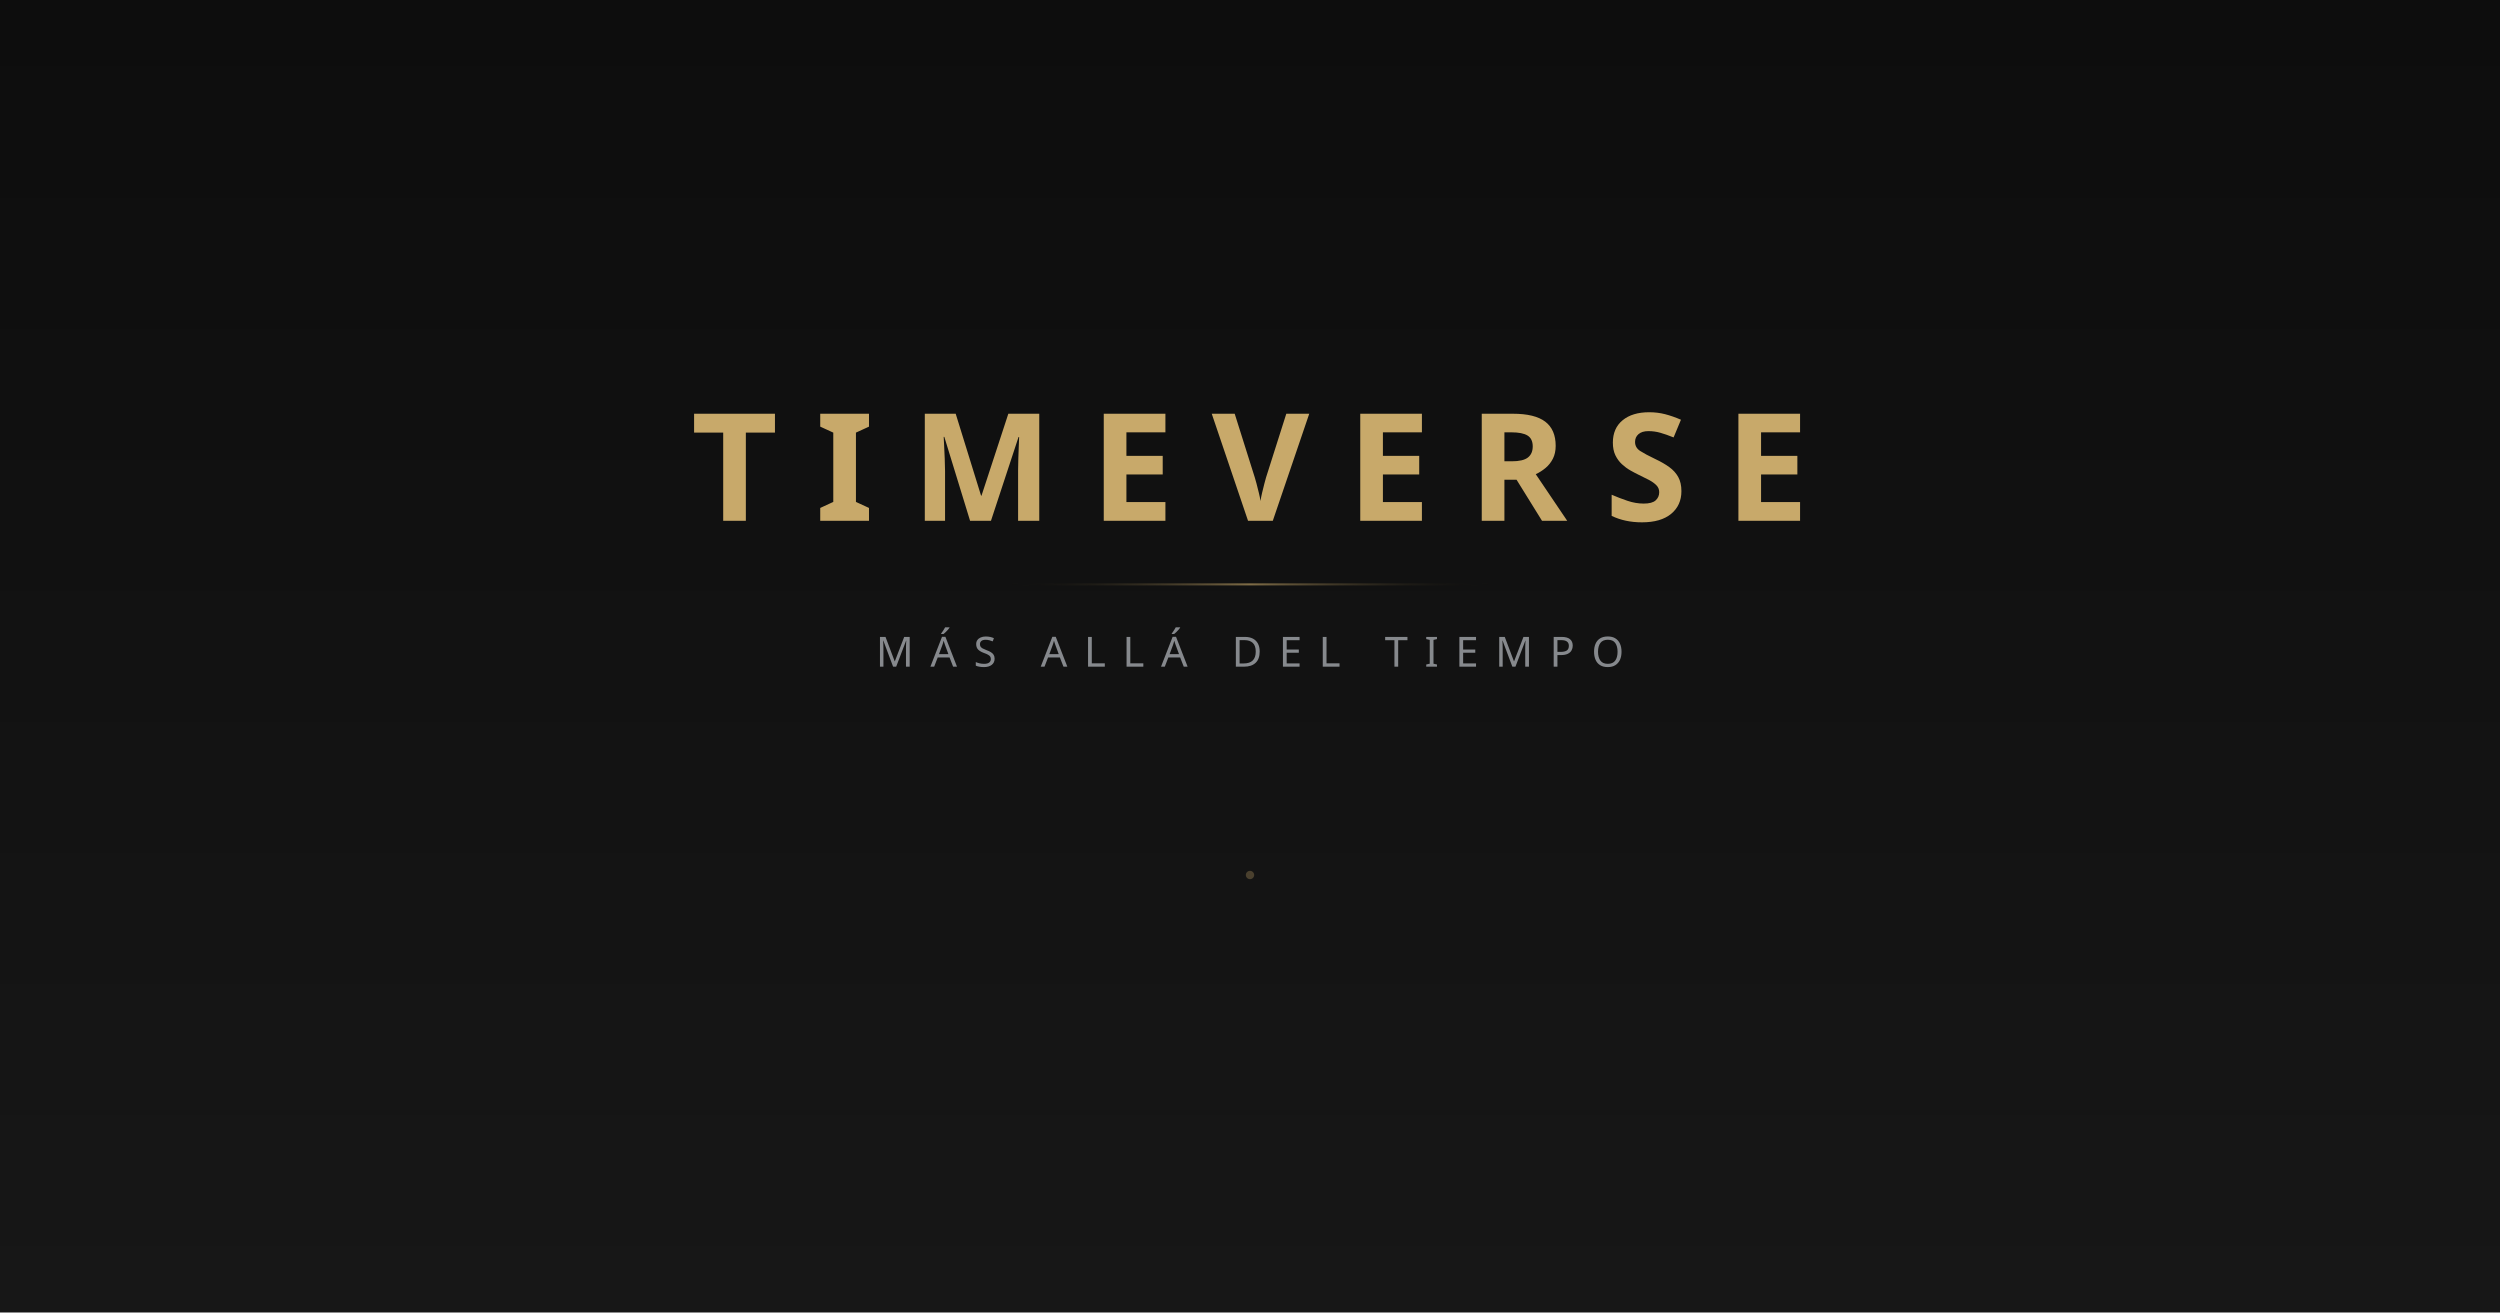
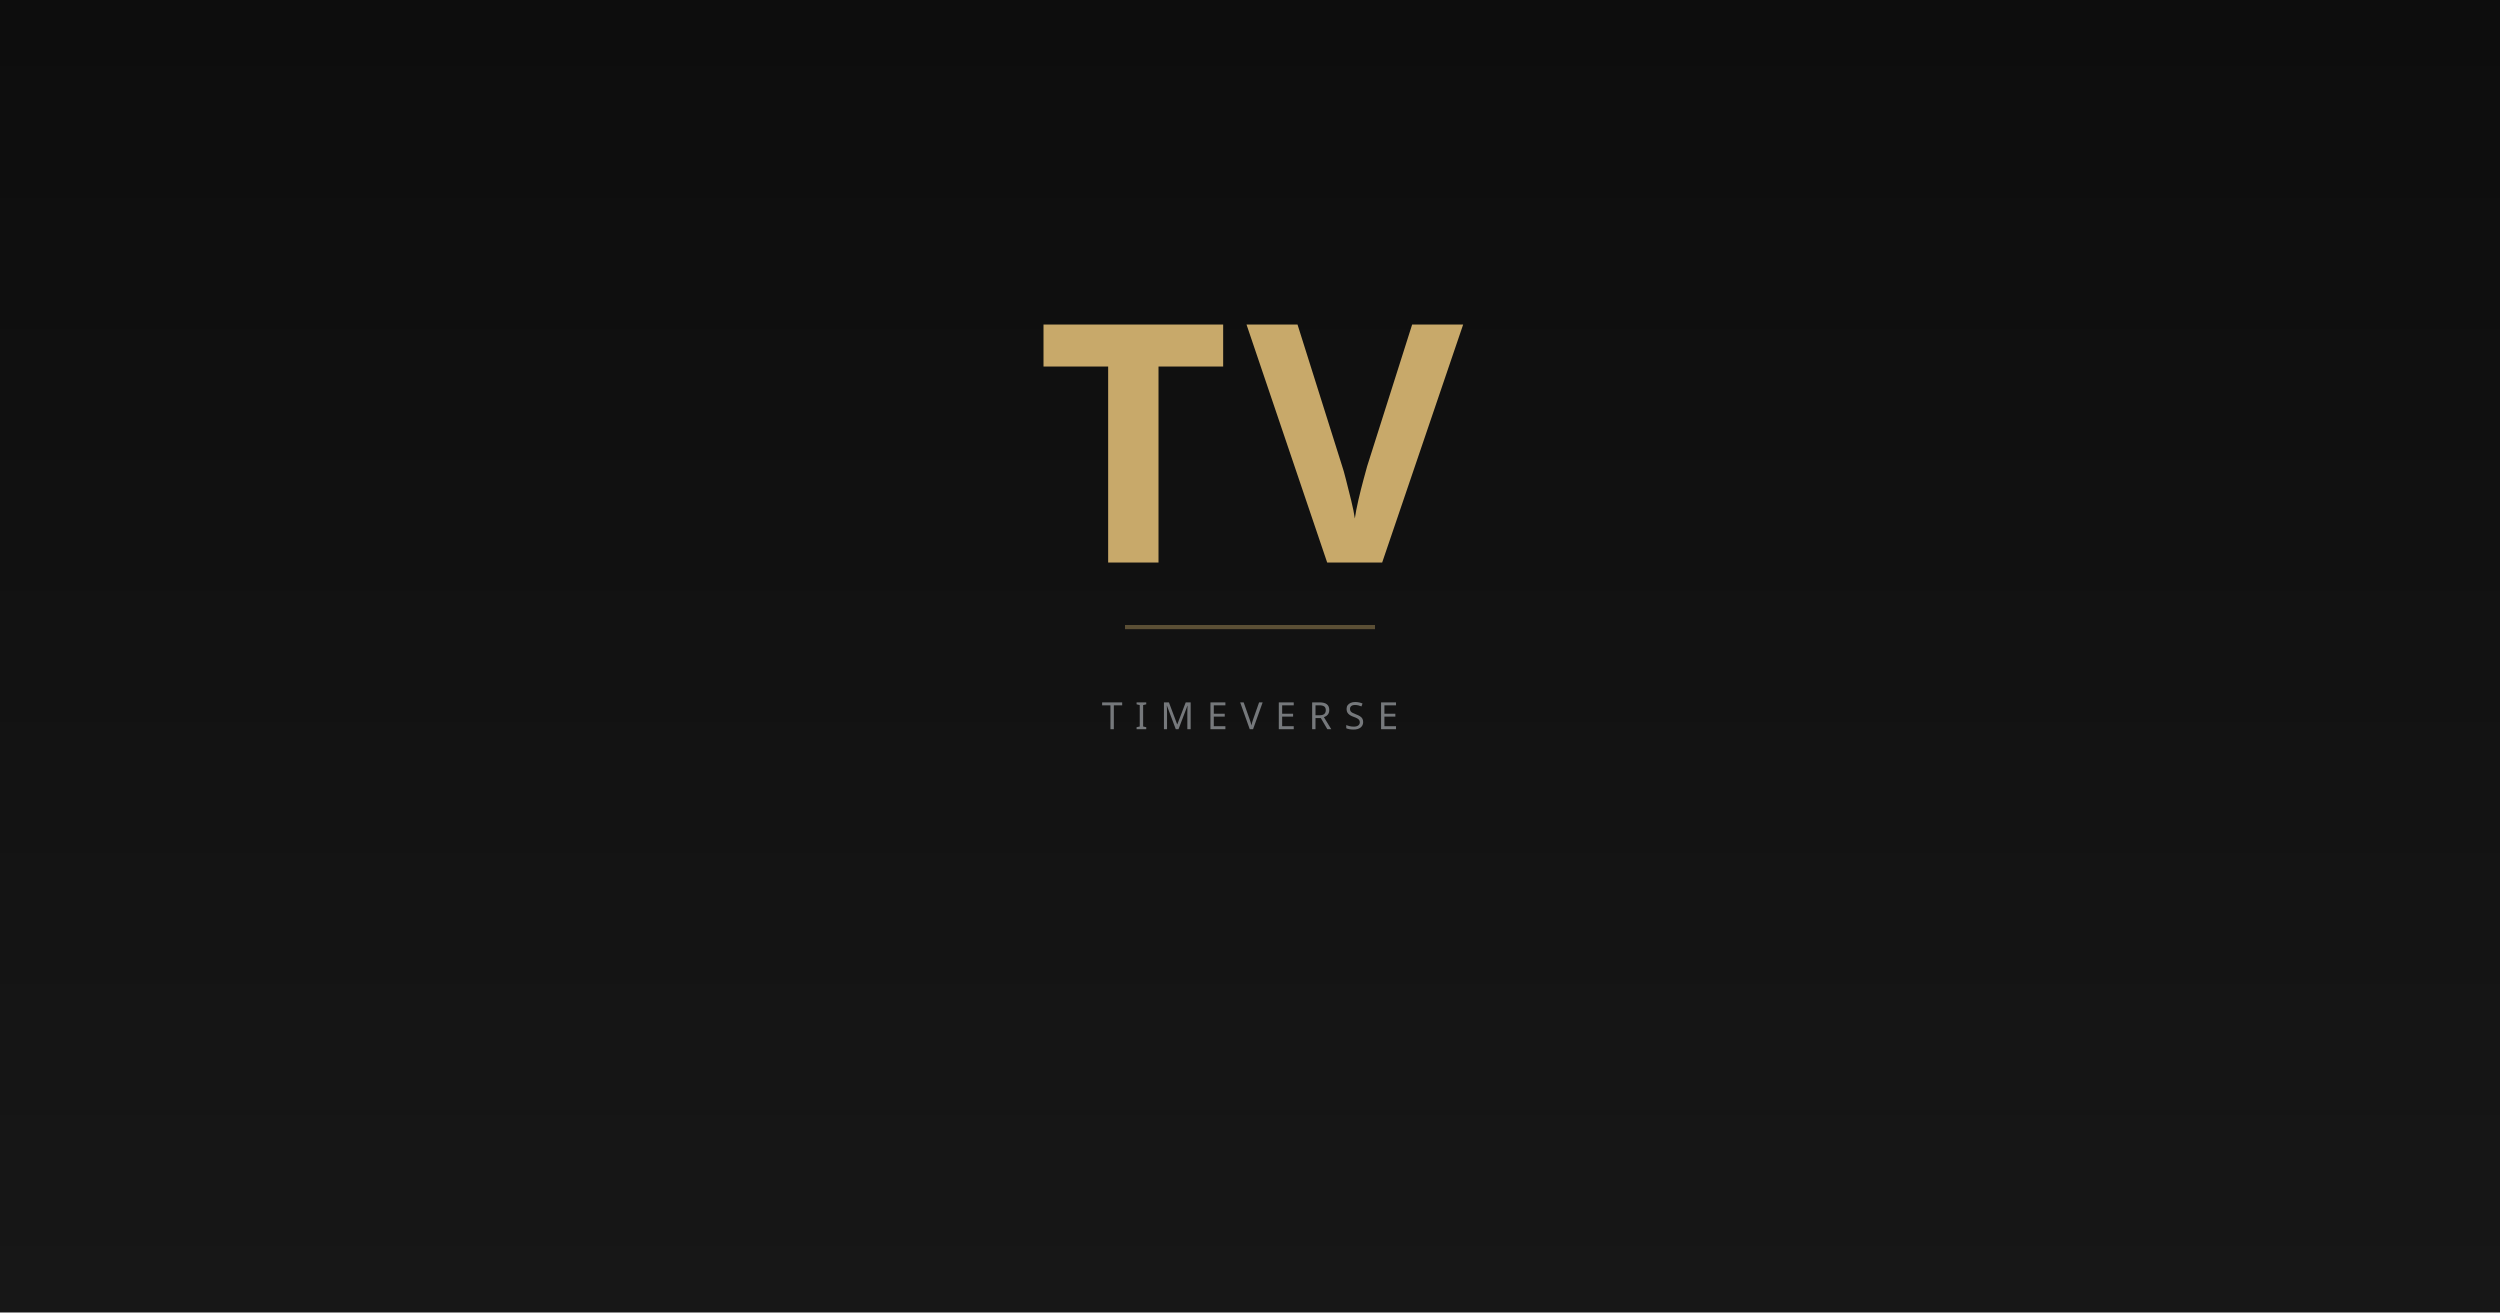
<svg xmlns="http://www.w3.org/2000/svg" width="1200" height="630" viewBox="0 0 1200 630">
  <defs>
    <linearGradient id="bg" x1="0" y1="0" x2="0" y2="1">
      <stop offset="0%" stop-color="#0D0D0D" />
      <stop offset="100%" stop-color="#171717" />
    </linearGradient>
-     <linearGradient id="line" x1="0" y1="0" x2="1" y2="0">
-       <stop offset="0%" stop-color="transparent" />
-       <stop offset="50%" stop-color="#C8A96A" />
-       <stop offset="100%" stop-color="transparent" />
-     </linearGradient>
  </defs>
  <rect width="1200" height="630" fill="url(#bg)" />
-   <rect x="480" y="280" width="240" height="1" fill="url(#line)" opacity="0.6" />
-   <text x="600" y="250" text-anchor="middle" font-family="Manrope, Montserrat, Poppins, sans-serif" font-size="72" font-weight="700" letter-spacing="18" fill="#C8A96A">TIMEVERSE</text>
-   <text x="600" y="320" text-anchor="middle" font-family="Manrope, Montserrat, Poppins, sans-serif" font-size="20" font-weight="400" letter-spacing="8" fill="#B8BCC2" opacity="0.7">MÁS ALLÁ DEL TIEMPO</text>
-   <circle cx="600" cy="420" r="2" fill="#C8A96A" opacity="0.3" />
+   <rect x="540" y="300" width="120" height="2" fill="#C8A96A" opacity="0.4" />
+   <text x="600" y="270" text-anchor="middle" font-family="Manrope, Montserrat, Poppins, sans-serif" font-size="160" font-weight="800" letter-spacing="8" fill="#C8A96A">TV</text>
+   <text x="600" y="350" text-anchor="middle" font-family="Manrope, Montserrat, Poppins, sans-serif" font-size="18" font-weight="400" letter-spacing="6" fill="#B8BCC2" opacity="0.6">TIMEVERSE</text>
</svg>
